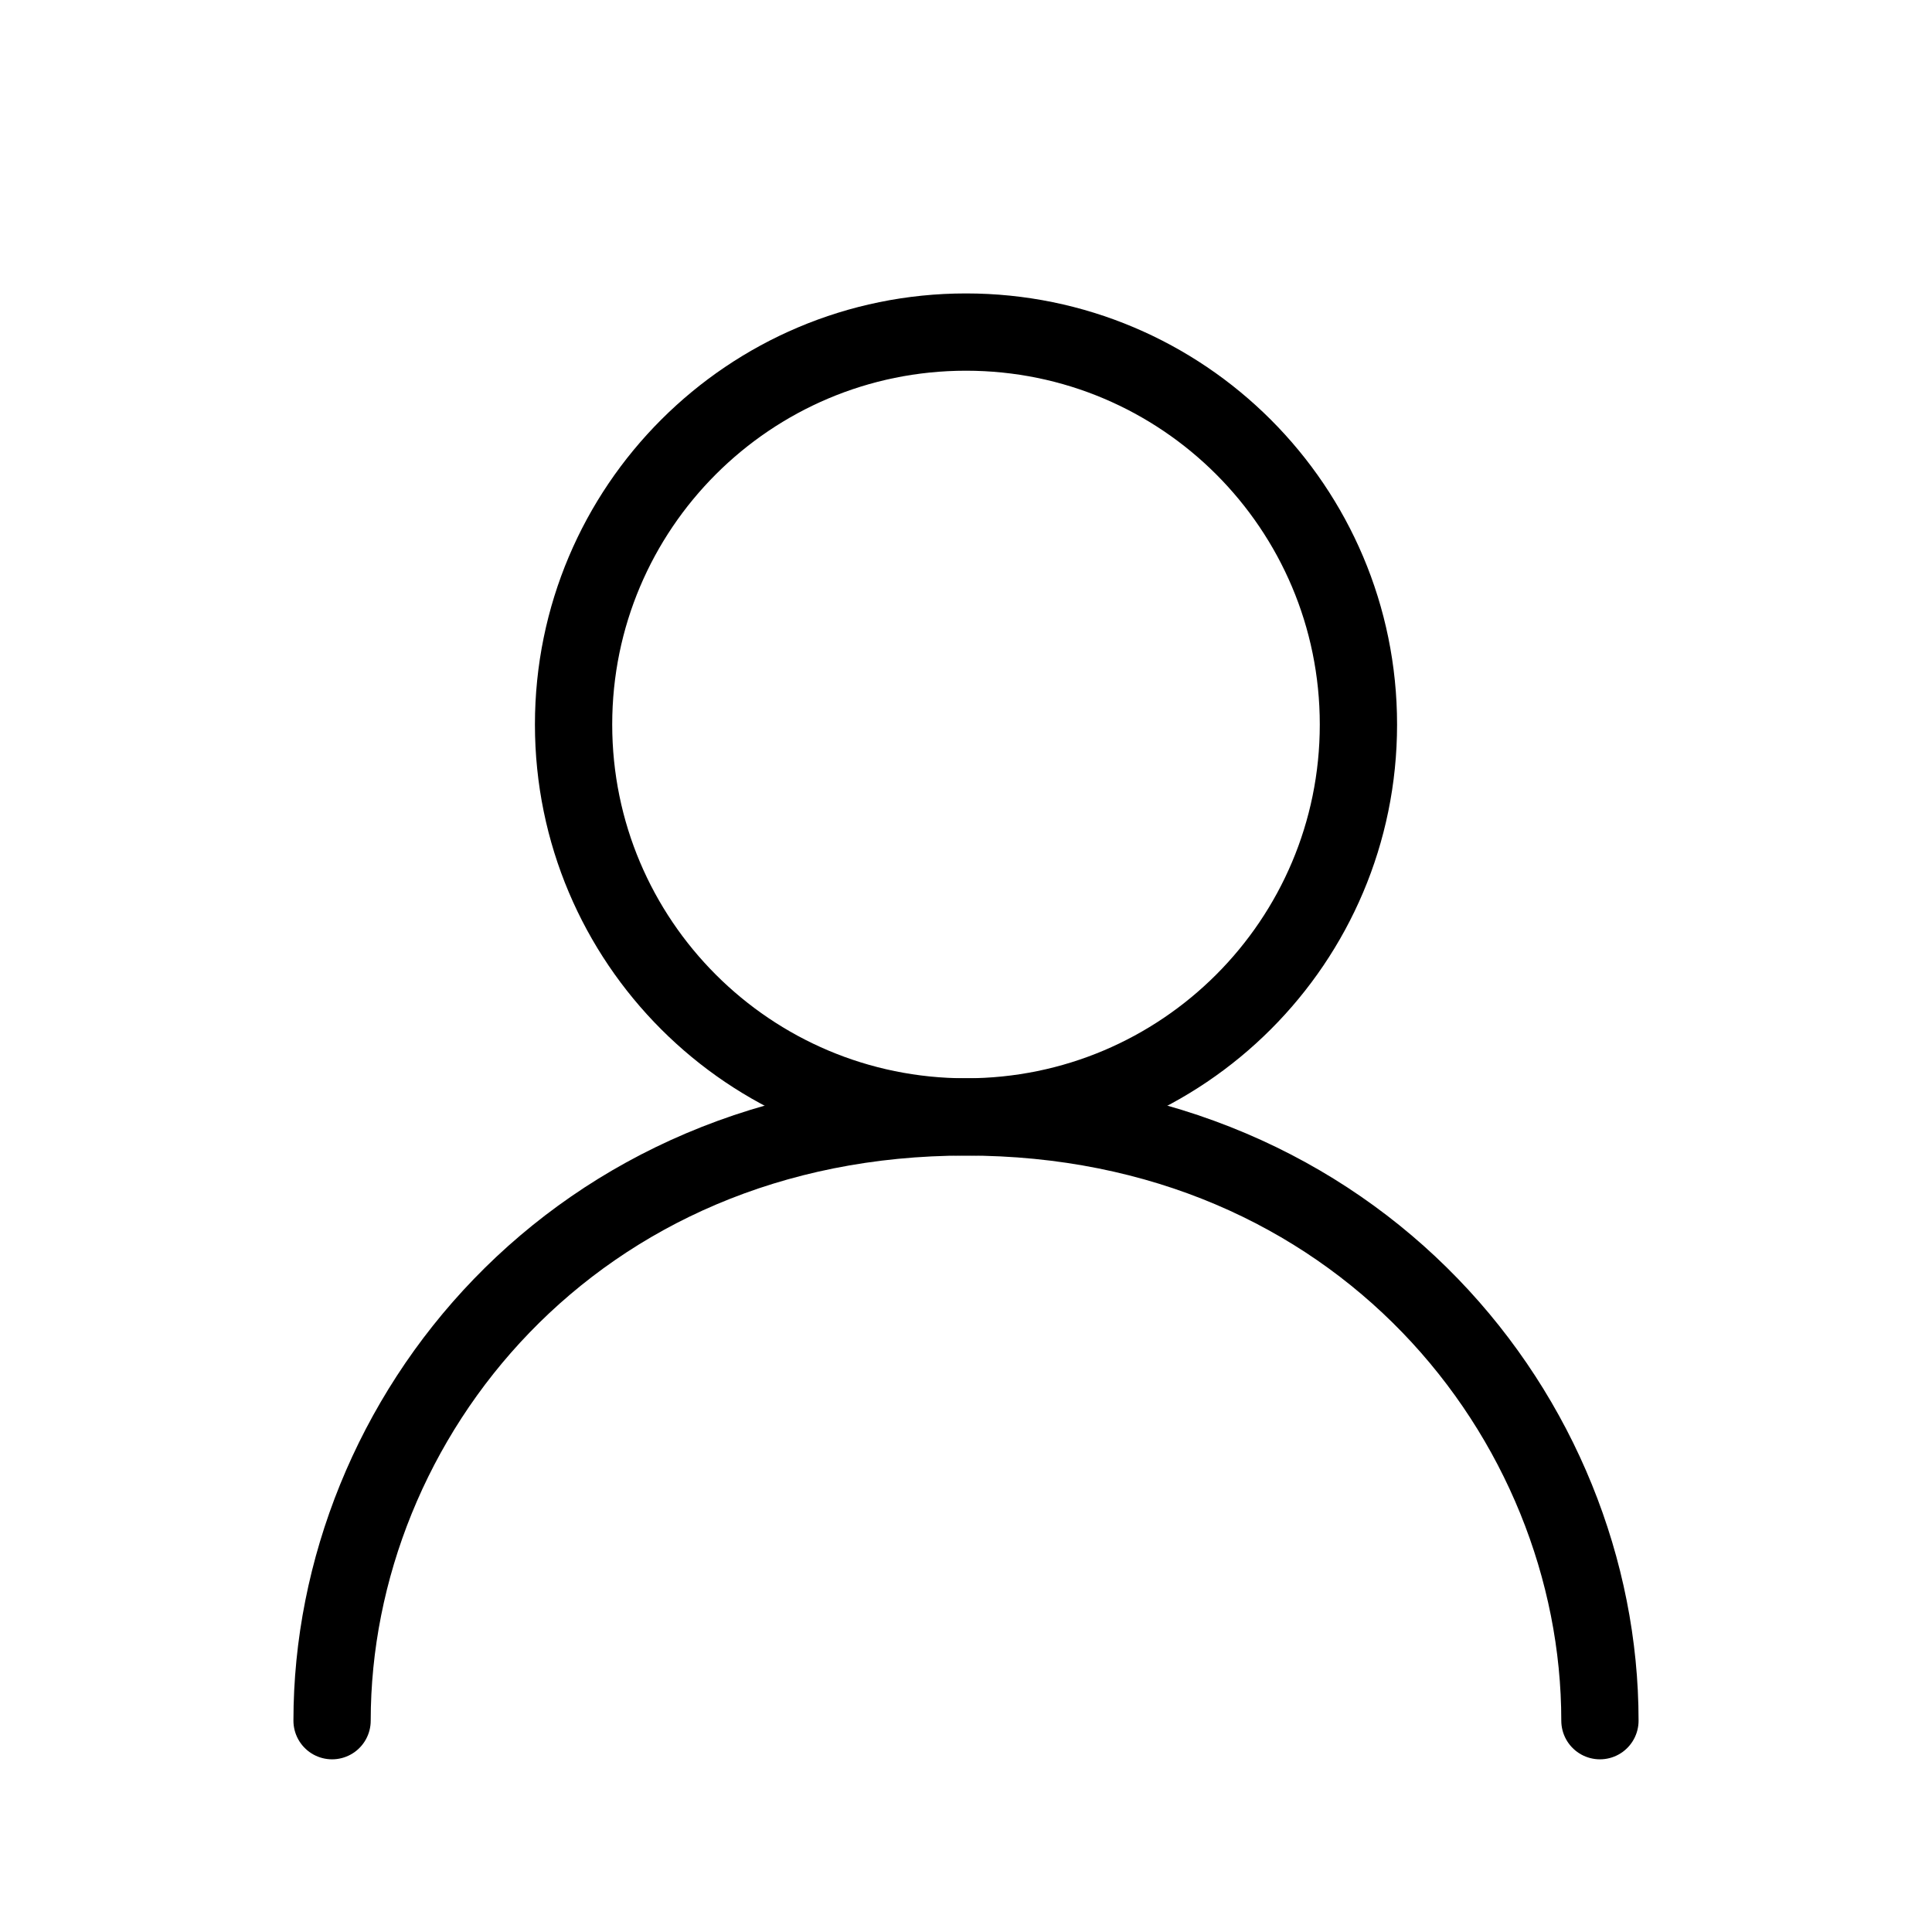
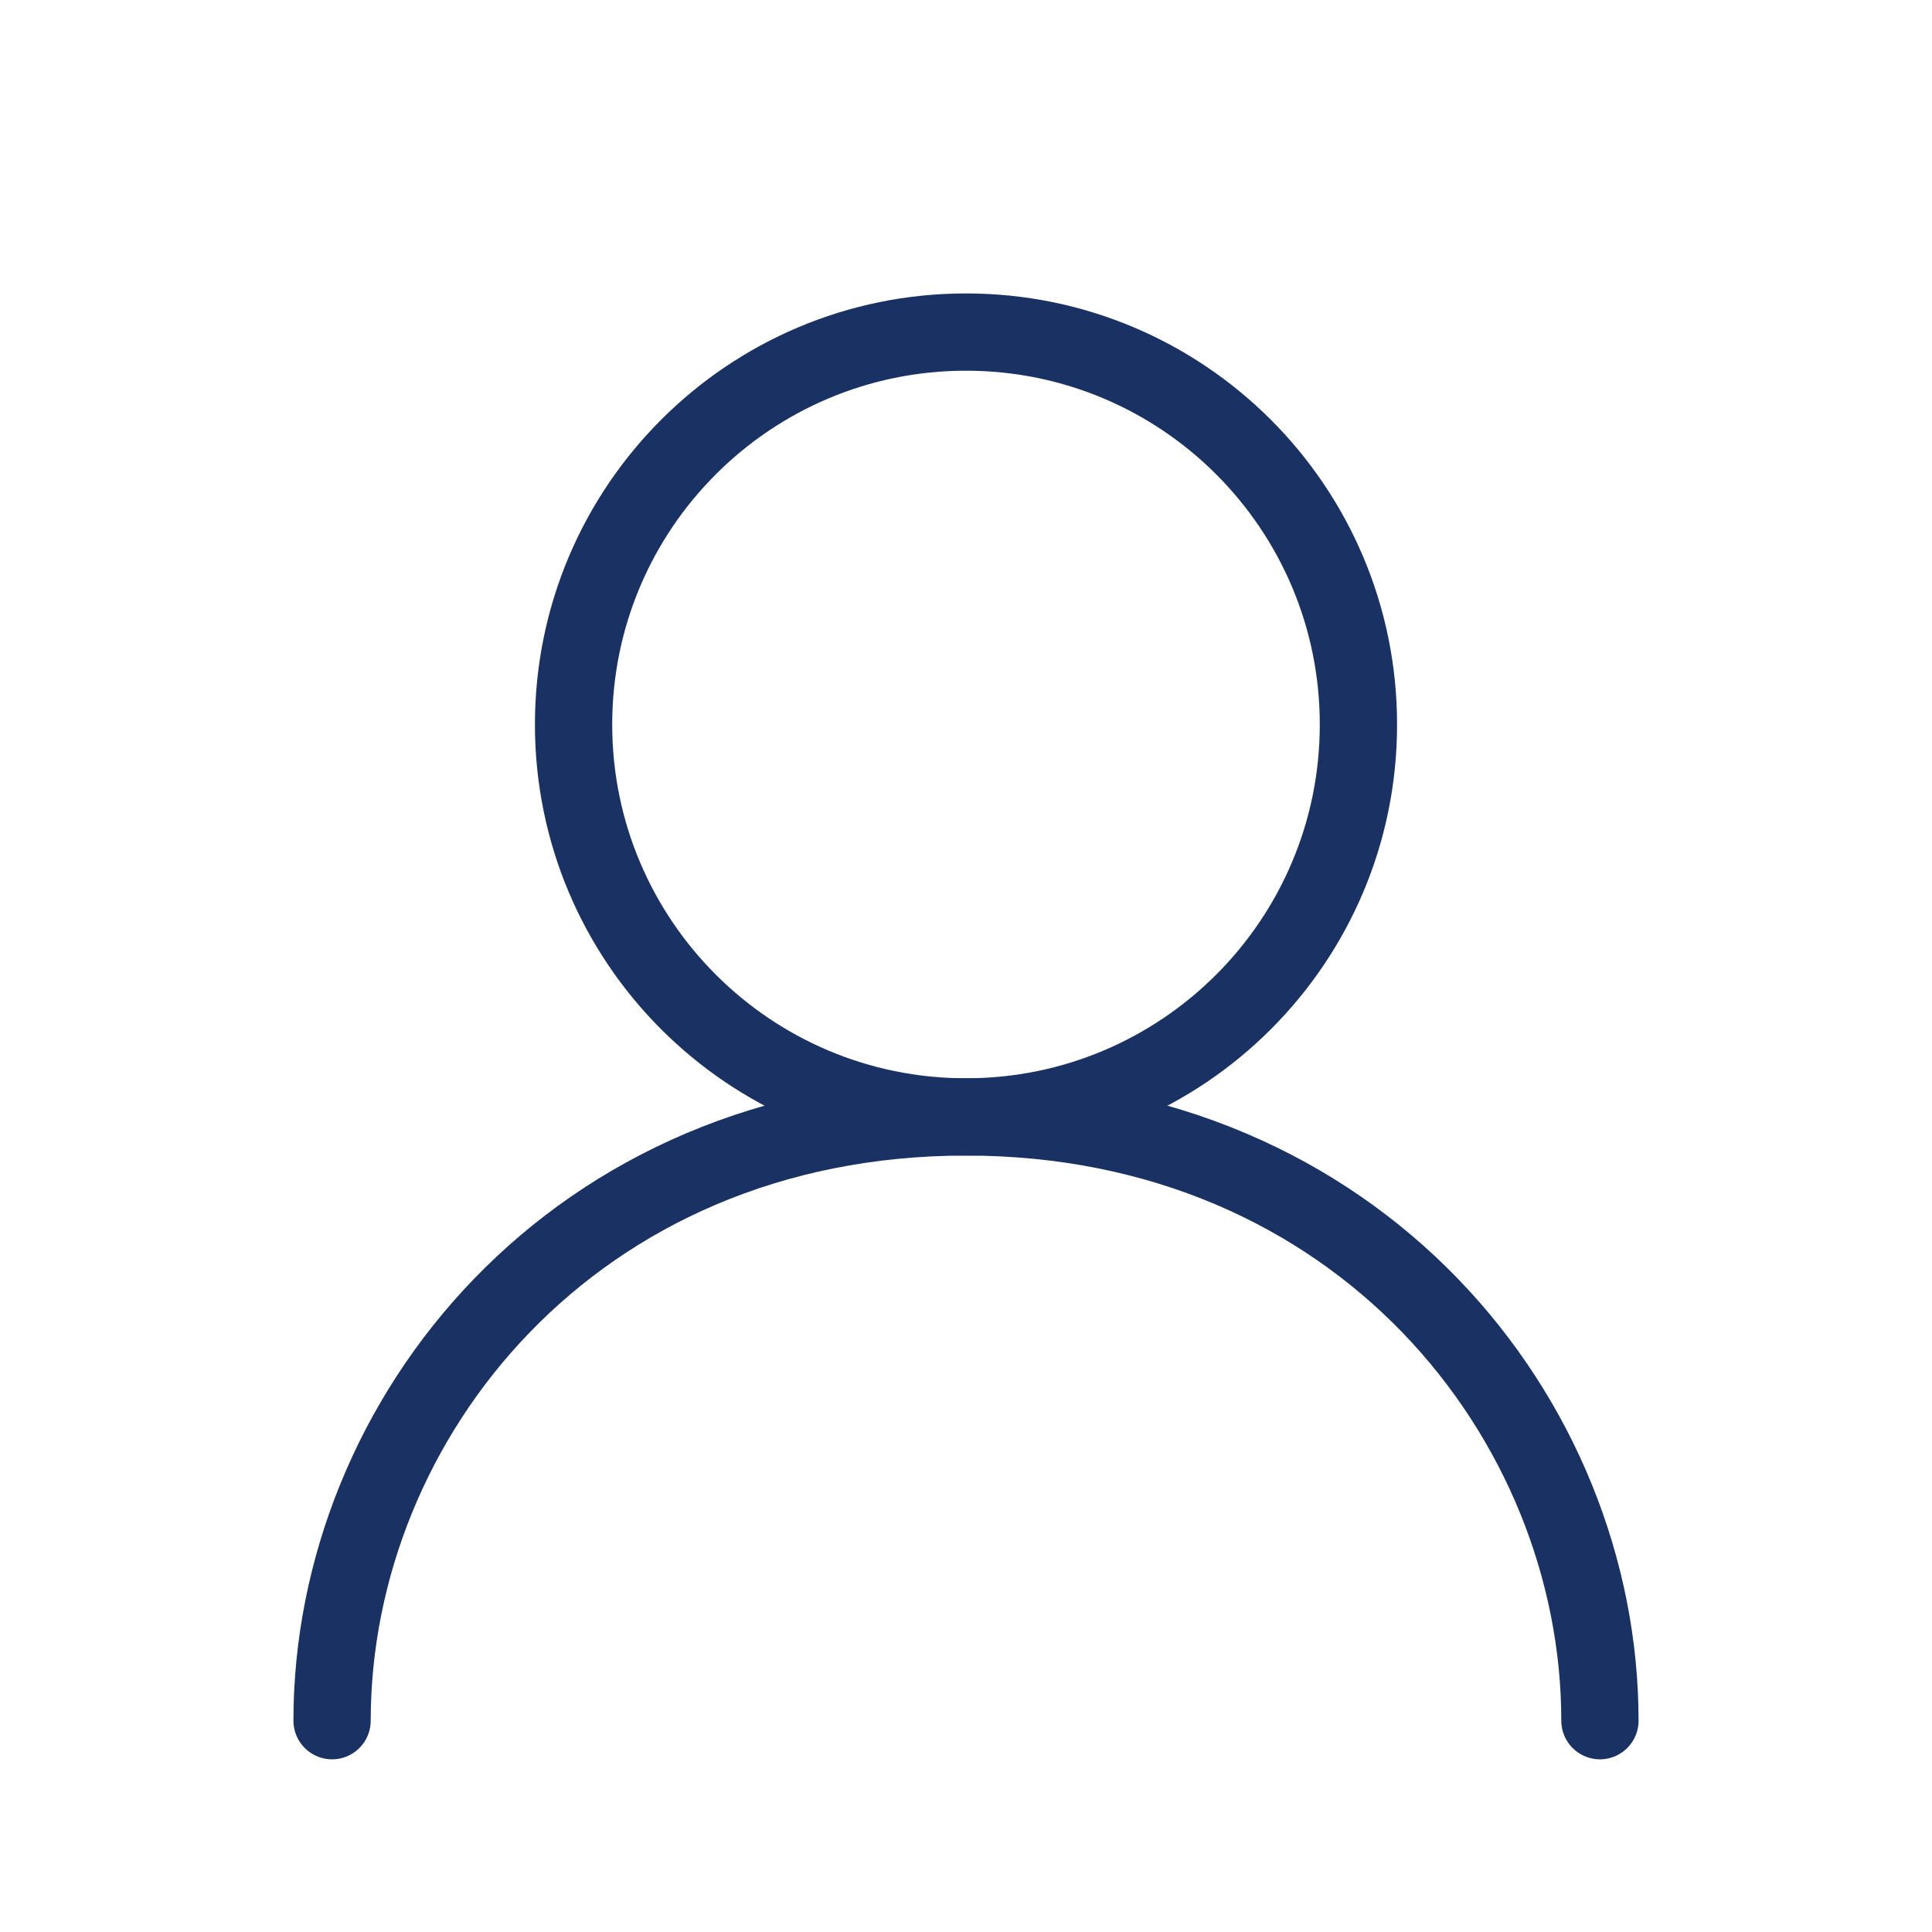
<svg xmlns="http://www.w3.org/2000/svg" width="50" height="50" viewBox="0 0 50 50" fill="none">
-   <path d="M25 28.906C30.609 28.906 35.156 24.359 35.156 18.75C35.156 13.141 30.609 8.594 25 8.594C19.391 8.594 14.844 13.141 14.844 18.75C14.844 24.359 19.391 28.906 25 28.906Z" stroke="currentColor" stroke-width="2" stroke-linecap="round" stroke-linejoin="round" />
-   <path d="M8.594 44.531C8.594 36.719 14.844 28.906 25 28.906C35.156 28.906 41.406 36.719 41.406 44.531" stroke="currentColor" stroke-width="2" stroke-linecap="round" stroke-linejoin="round" />
+   <path d="M25 28.906C30.609 28.906 35.156 24.359 35.156 18.75C35.156 13.141 30.609 8.594 25 8.594C19.391 8.594 14.844 13.141 14.844 18.75C14.844 24.359 19.391 28.906 25 28.906Z" stroke="#1A3263" stroke-width="2" stroke-linecap="round" stroke-linejoin="round" />
+   <path d="M8.594 44.531C8.594 36.719 14.844 28.906 25 28.906C35.156 28.906 41.406 36.719 41.406 44.531" stroke="#1A3263" stroke-width="2" stroke-linecap="round" stroke-linejoin="round" />
</svg>
